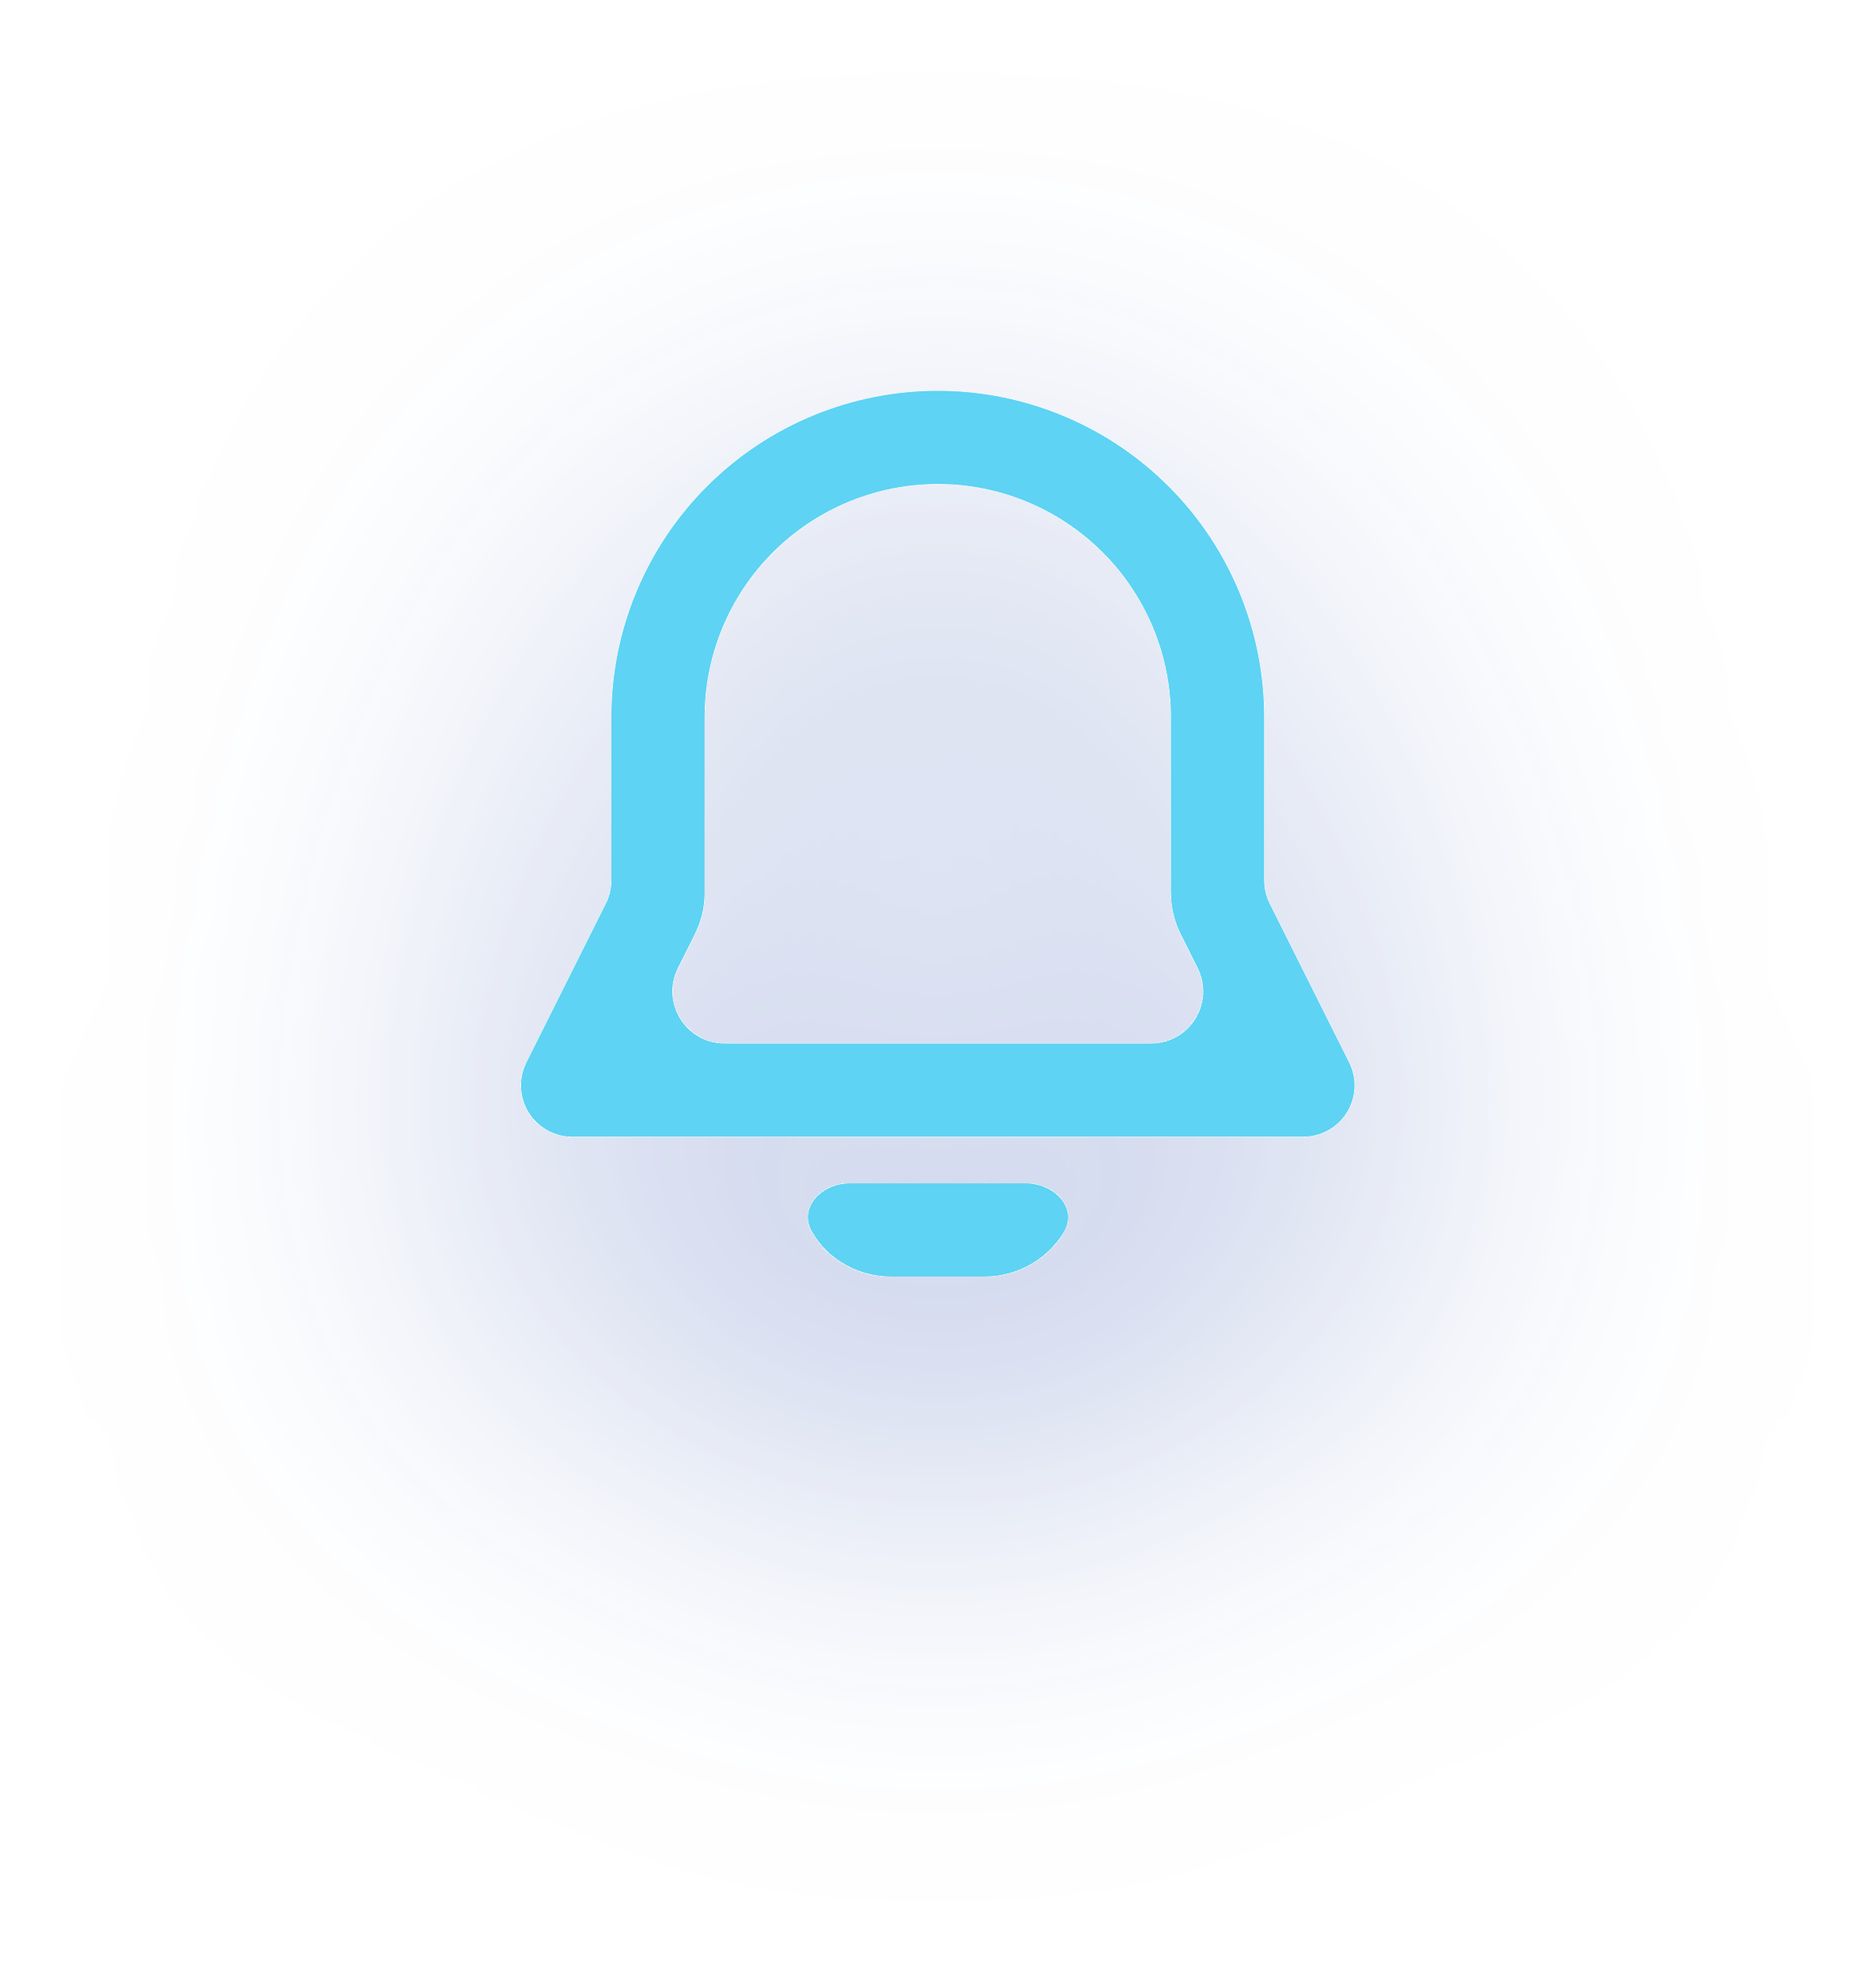
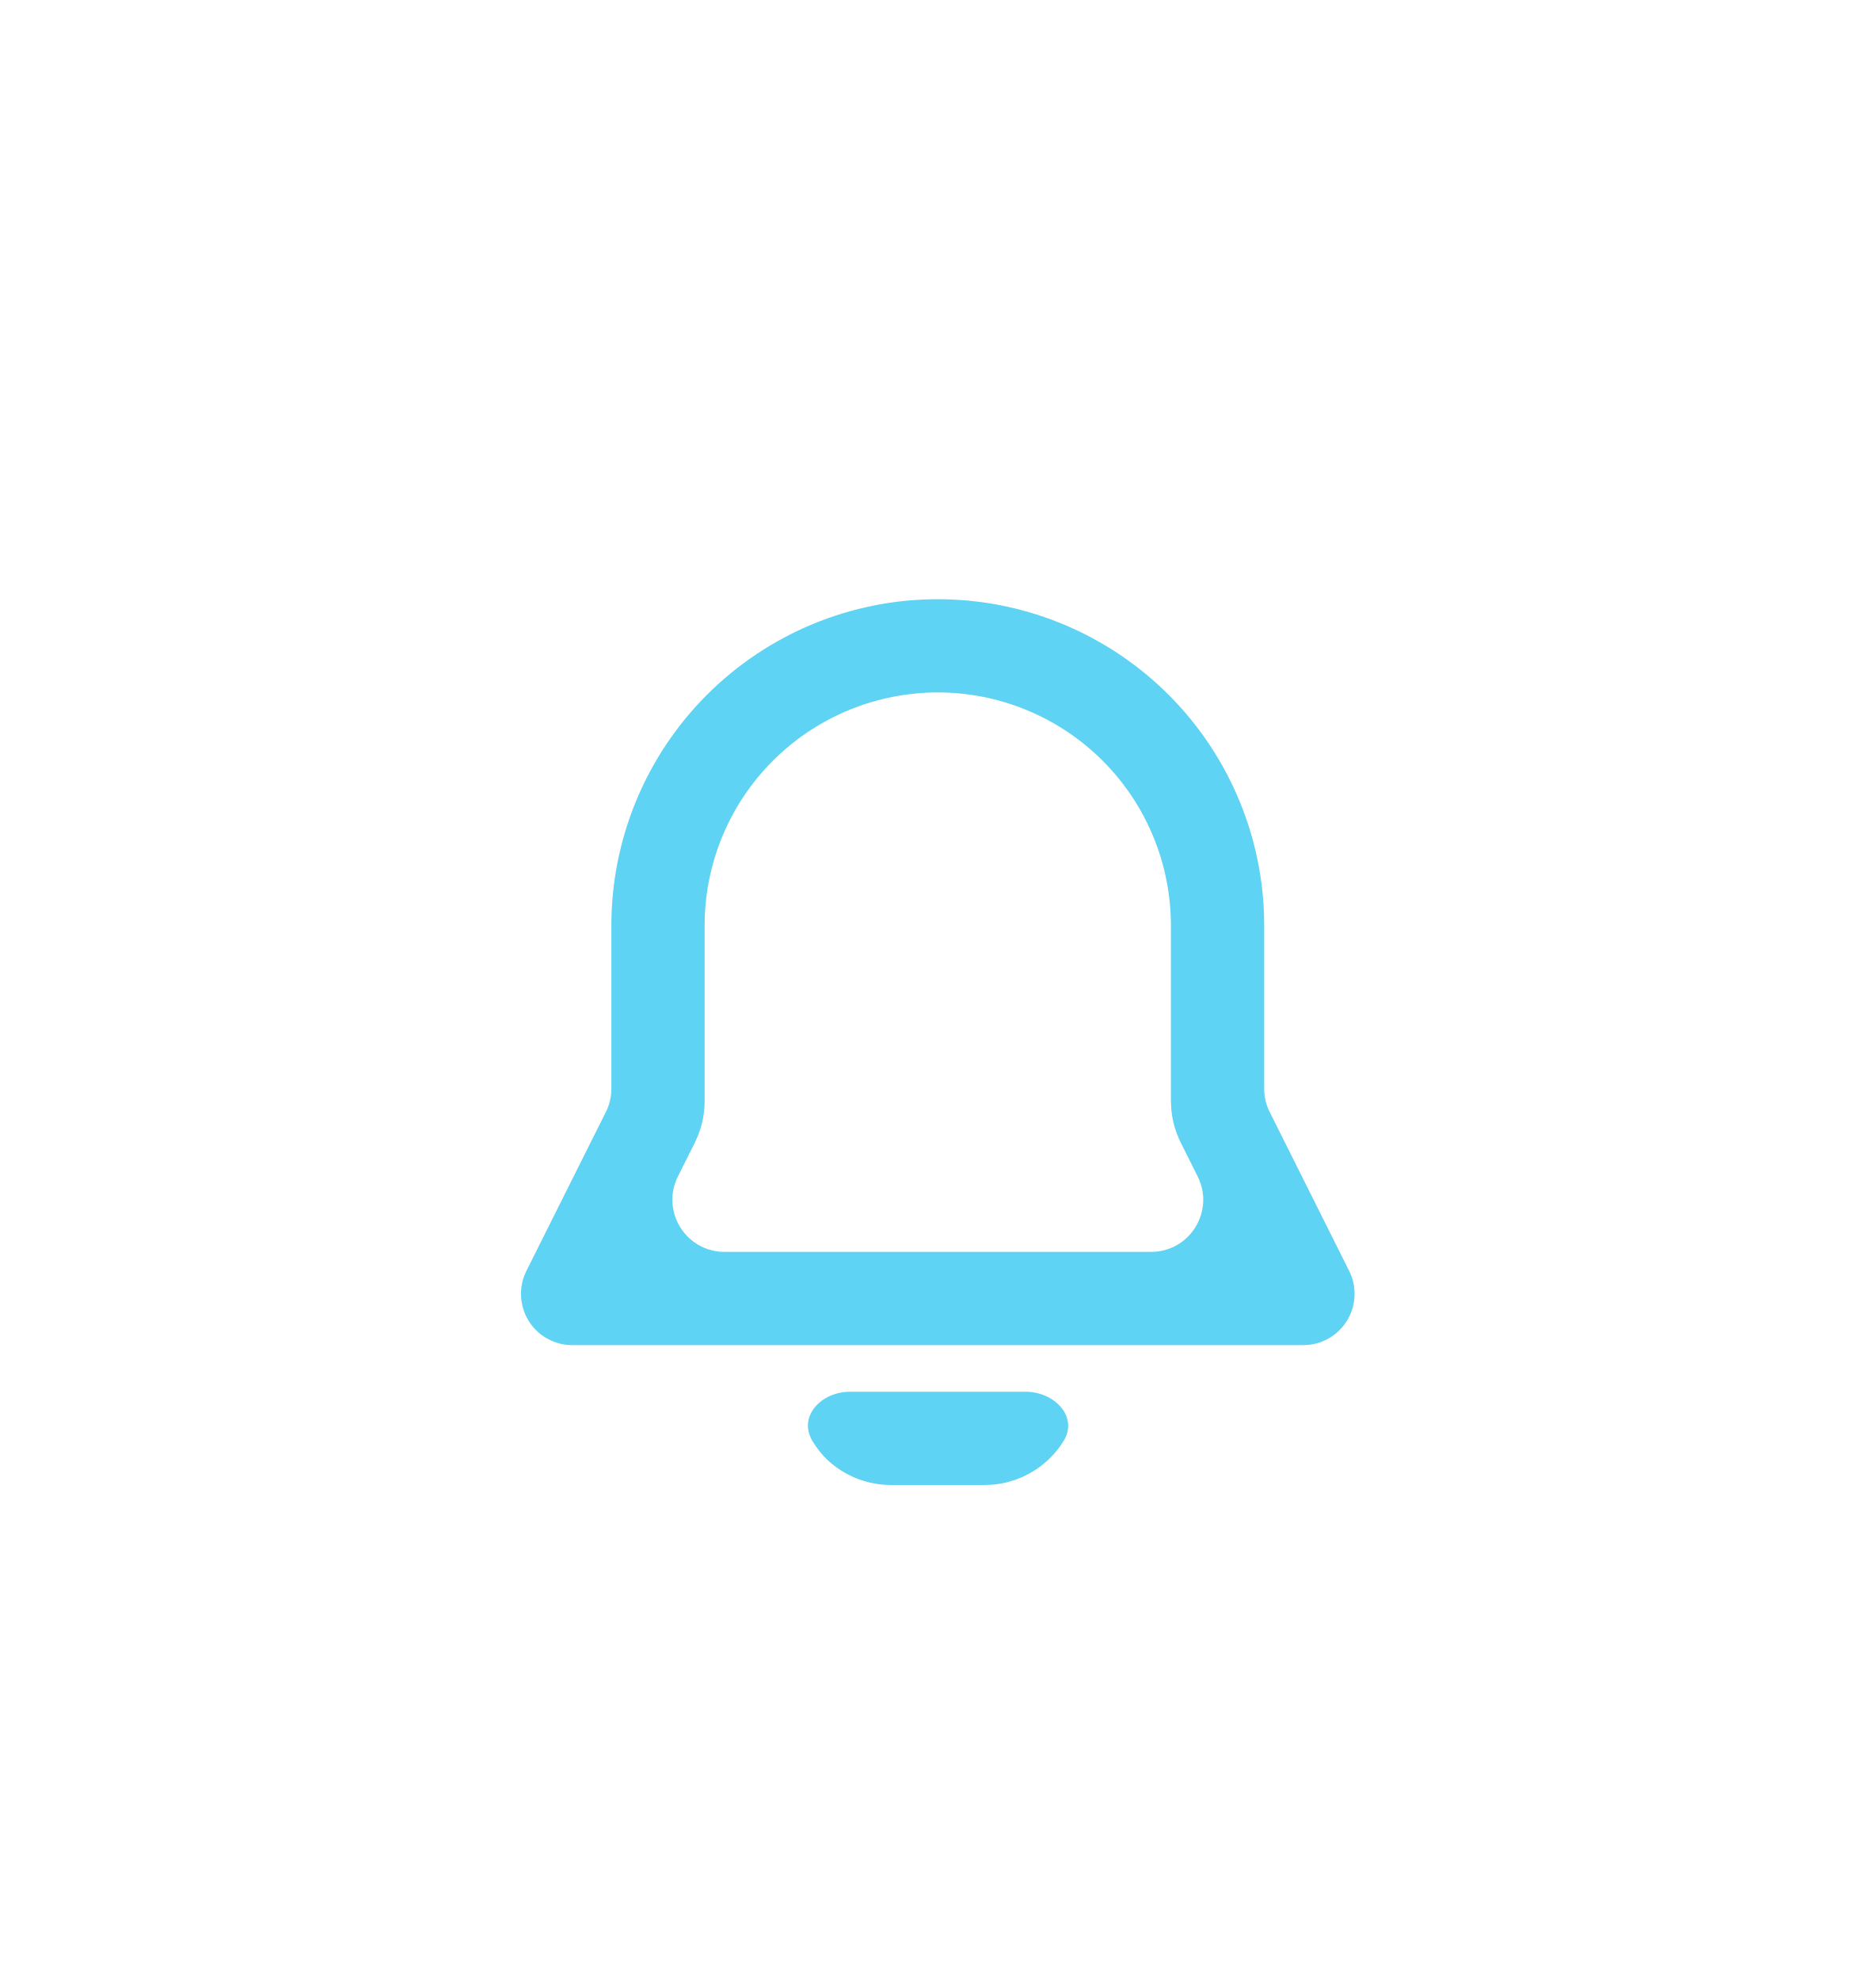
- <svg xmlns="http://www.w3.org/2000/svg" width="36" height="38" viewBox="0 0 36 38" fill="none">
+ <svg xmlns="http://www.w3.org/2000/svg" width="36" height="38" viewBox="0 0 36 30" fill="none">
  <g filter="url(#filter0_d_20531_839)">
    <path fill-rule="evenodd" clip-rule="evenodd" d="M18 7.5C19.625 7.5 21.186 8.131 22.354 9.259C23.522 10.387 24.206 11.925 24.262 13.548L24.265 13.763V16.895C24.265 17.05 24.301 17.203 24.371 17.342L25.896 20.391C25.967 20.534 26.003 20.691 26 20.85C25.997 21.009 25.955 21.165 25.879 21.305C25.802 21.444 25.693 21.563 25.561 21.651C25.428 21.739 25.276 21.794 25.118 21.81L25.015 21.816H10.985C10.826 21.816 10.669 21.777 10.528 21.703C10.387 21.63 10.266 21.523 10.175 21.392C10.085 21.261 10.027 21.11 10.008 20.953C9.988 20.795 10.007 20.634 10.063 20.485L10.104 20.391L11.629 17.342C11.699 17.203 11.735 17.05 11.735 16.895V13.763C11.735 12.102 12.395 10.509 13.57 9.334C14.745 8.16 16.338 7.5 18 7.5ZM18 9.289C16.847 9.29 15.738 9.735 14.905 10.532C14.072 11.329 13.579 12.417 13.529 13.569L13.525 13.763V17.131C13.525 17.353 13.484 17.573 13.403 17.78L13.336 17.932L13.012 18.579C12.68 19.244 13.164 20.026 13.907 20.026H22.095C22.838 20.026 23.321 19.244 22.989 18.579L22.665 17.931C22.566 17.733 22.504 17.517 22.483 17.297L22.475 17.131V13.763C22.475 12.577 22.004 11.439 21.165 10.6C20.325 9.761 19.187 9.289 18 9.289Z" fill="#5ED3F3" />
    <path d="M19.686 22.71C20.238 22.71 20.706 23.191 20.413 23.659C20.354 23.754 20.285 23.844 20.208 23.928C19.901 24.259 19.48 24.462 19.029 24.495L18.895 24.5H17.105C16.653 24.5 16.218 24.33 15.887 24.023C15.779 23.922 15.68 23.797 15.596 23.658C15.311 23.185 15.763 22.71 16.315 22.71H19.686Z" fill="#5ED3F3" />
  </g>
-   <defs>
-     <filter id="filter0_d_20531_839" x="0" y="0.5" width="36" height="37" filterUnits="userSpaceOnUse" color-interpolation-filters="sRGB">
-       <feFlood flood-opacity="0" result="BackgroundImageFix" />
-       <feColorMatrix in="SourceAlpha" type="matrix" values="0 0 0 0 0 0 0 0 0 0 0 0 0 0 0 0 0 0 127 0" result="hardAlpha" />
-       <feOffset dy="3" />
-       <feGaussianBlur stdDeviation="5" />
-       <feComposite in2="hardAlpha" operator="out" />
-       <feColorMatrix type="matrix" values="0 0 0 0 0.063 0 0 0 0 0.216 0 0 0 0 0.639 0 0 0 0.6 0" />
-       <feBlend mode="normal" in2="BackgroundImageFix" result="effect1_dropShadow_20531_839" />
-       <feBlend mode="normal" in="SourceGraphic" in2="effect1_dropShadow_20531_839" result="shape" />
-     </filter>
-   </defs>
</svg>
